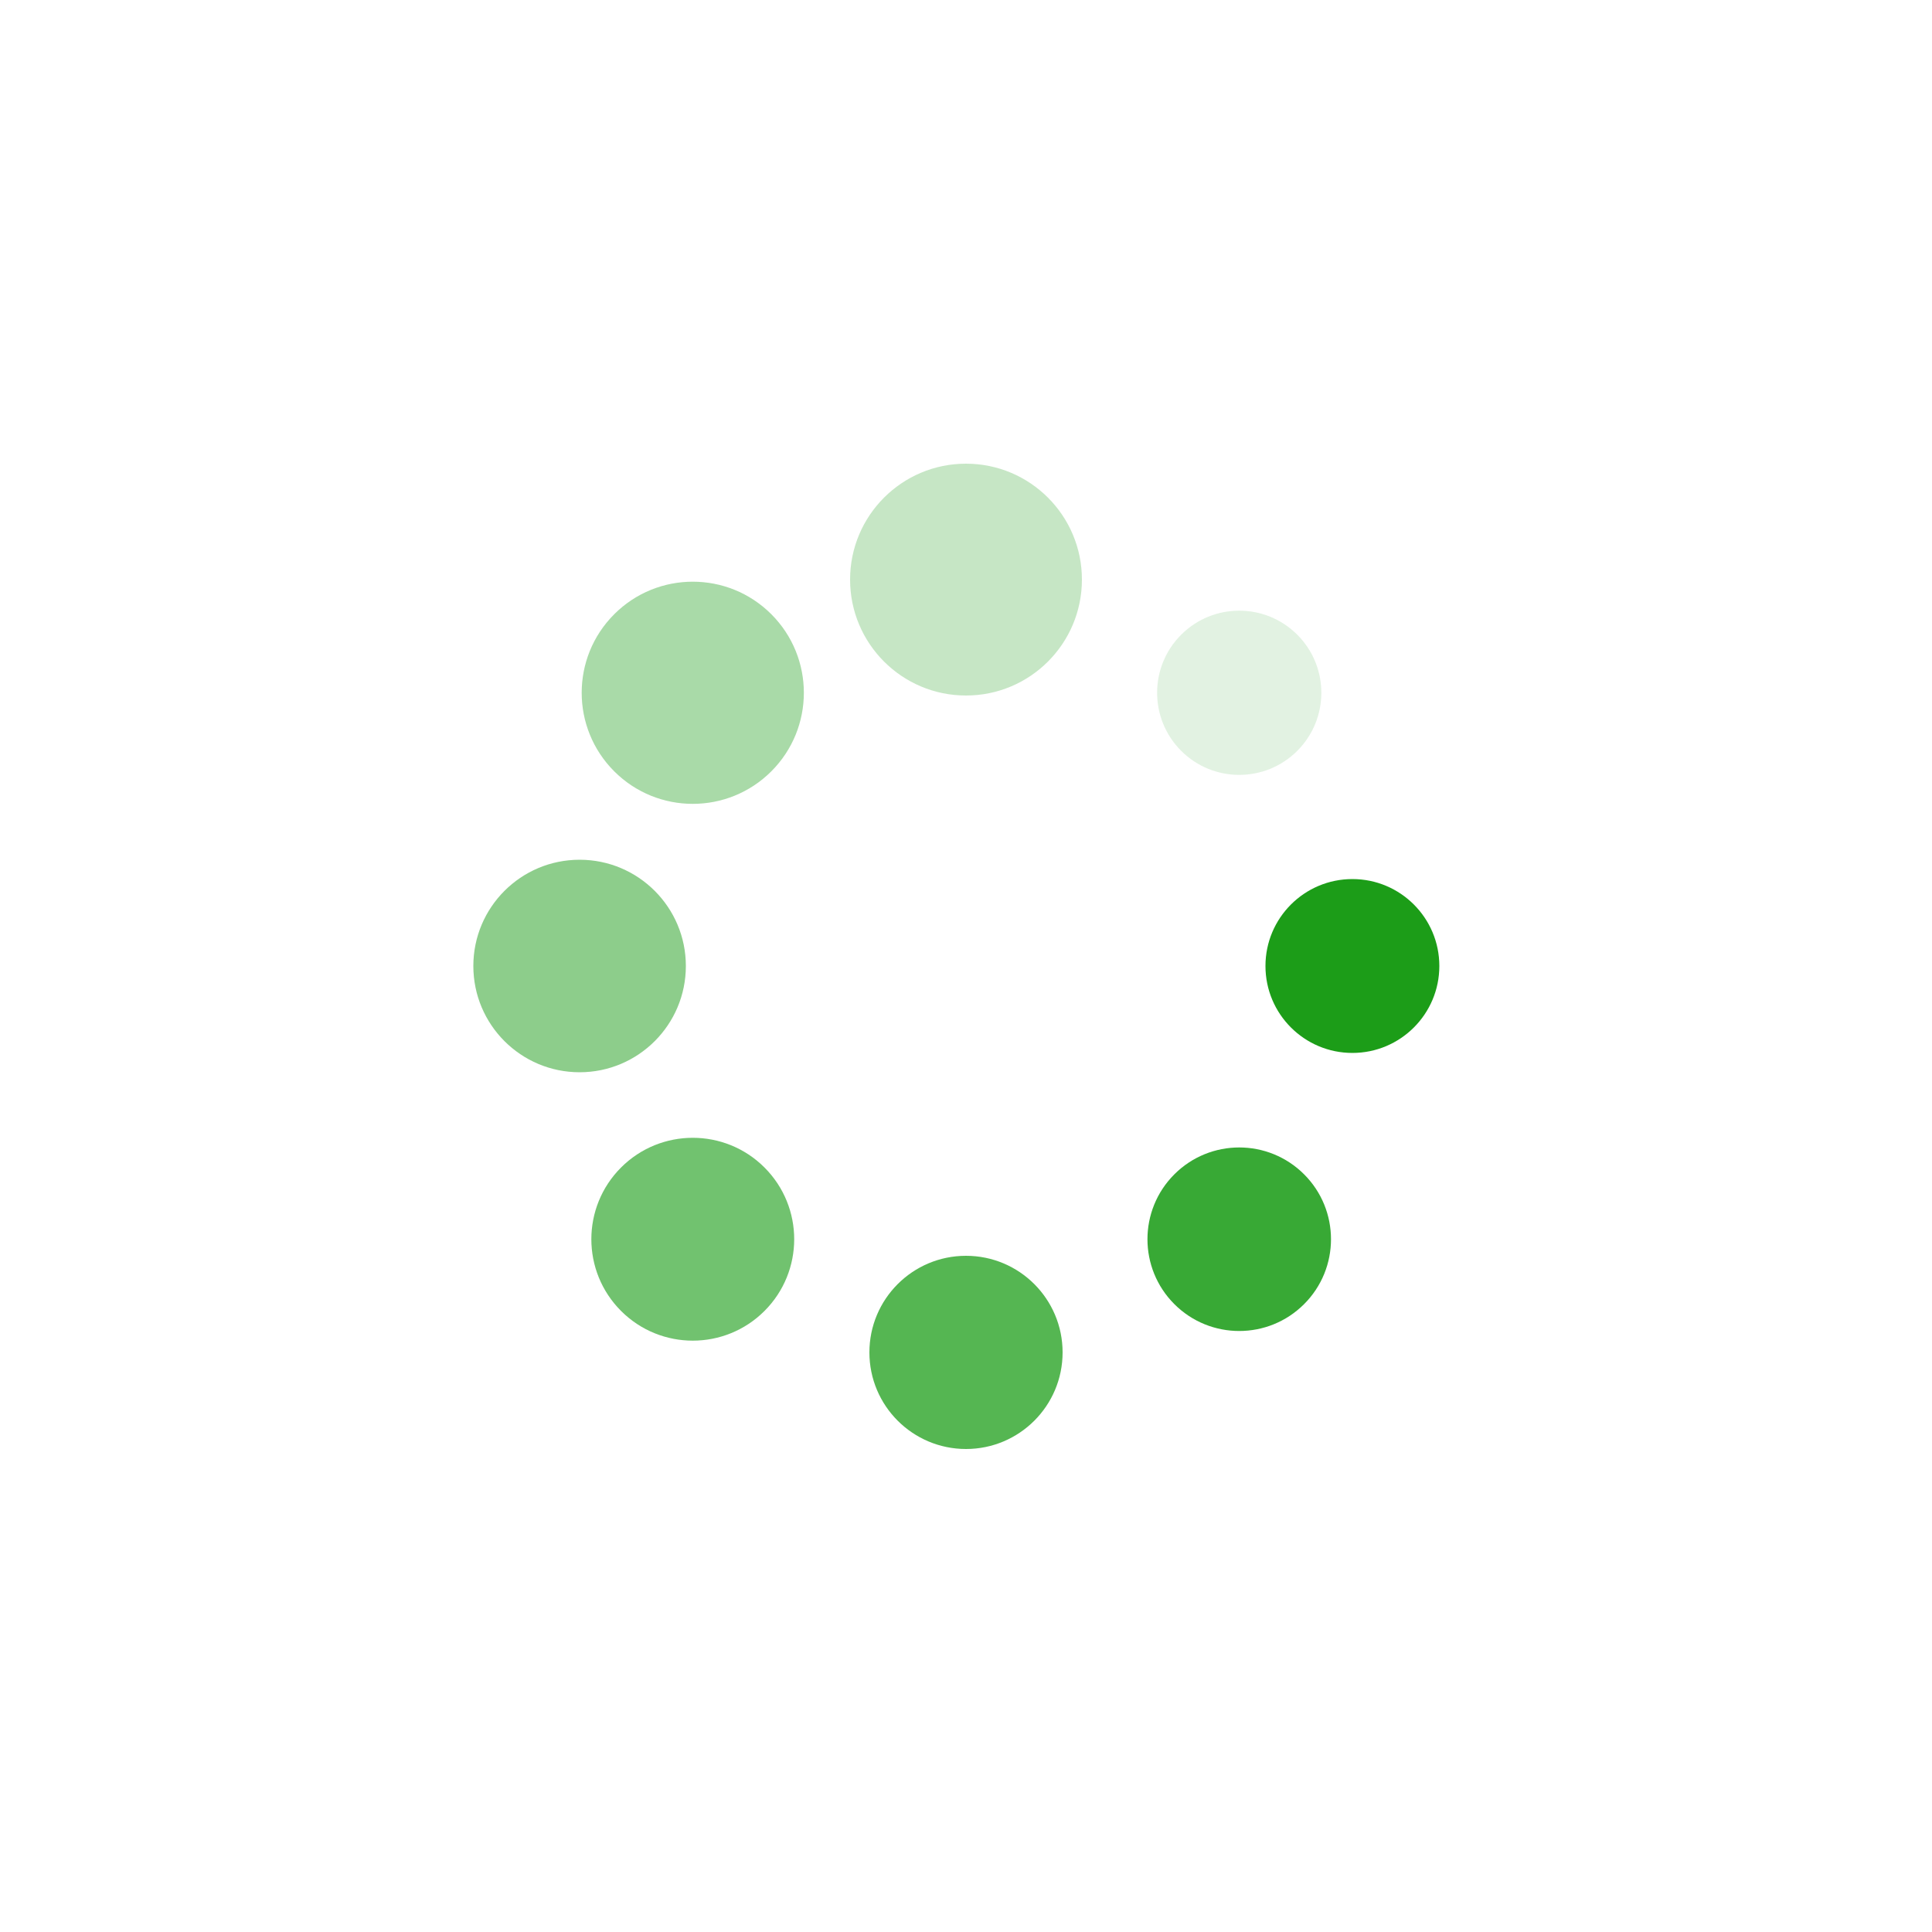
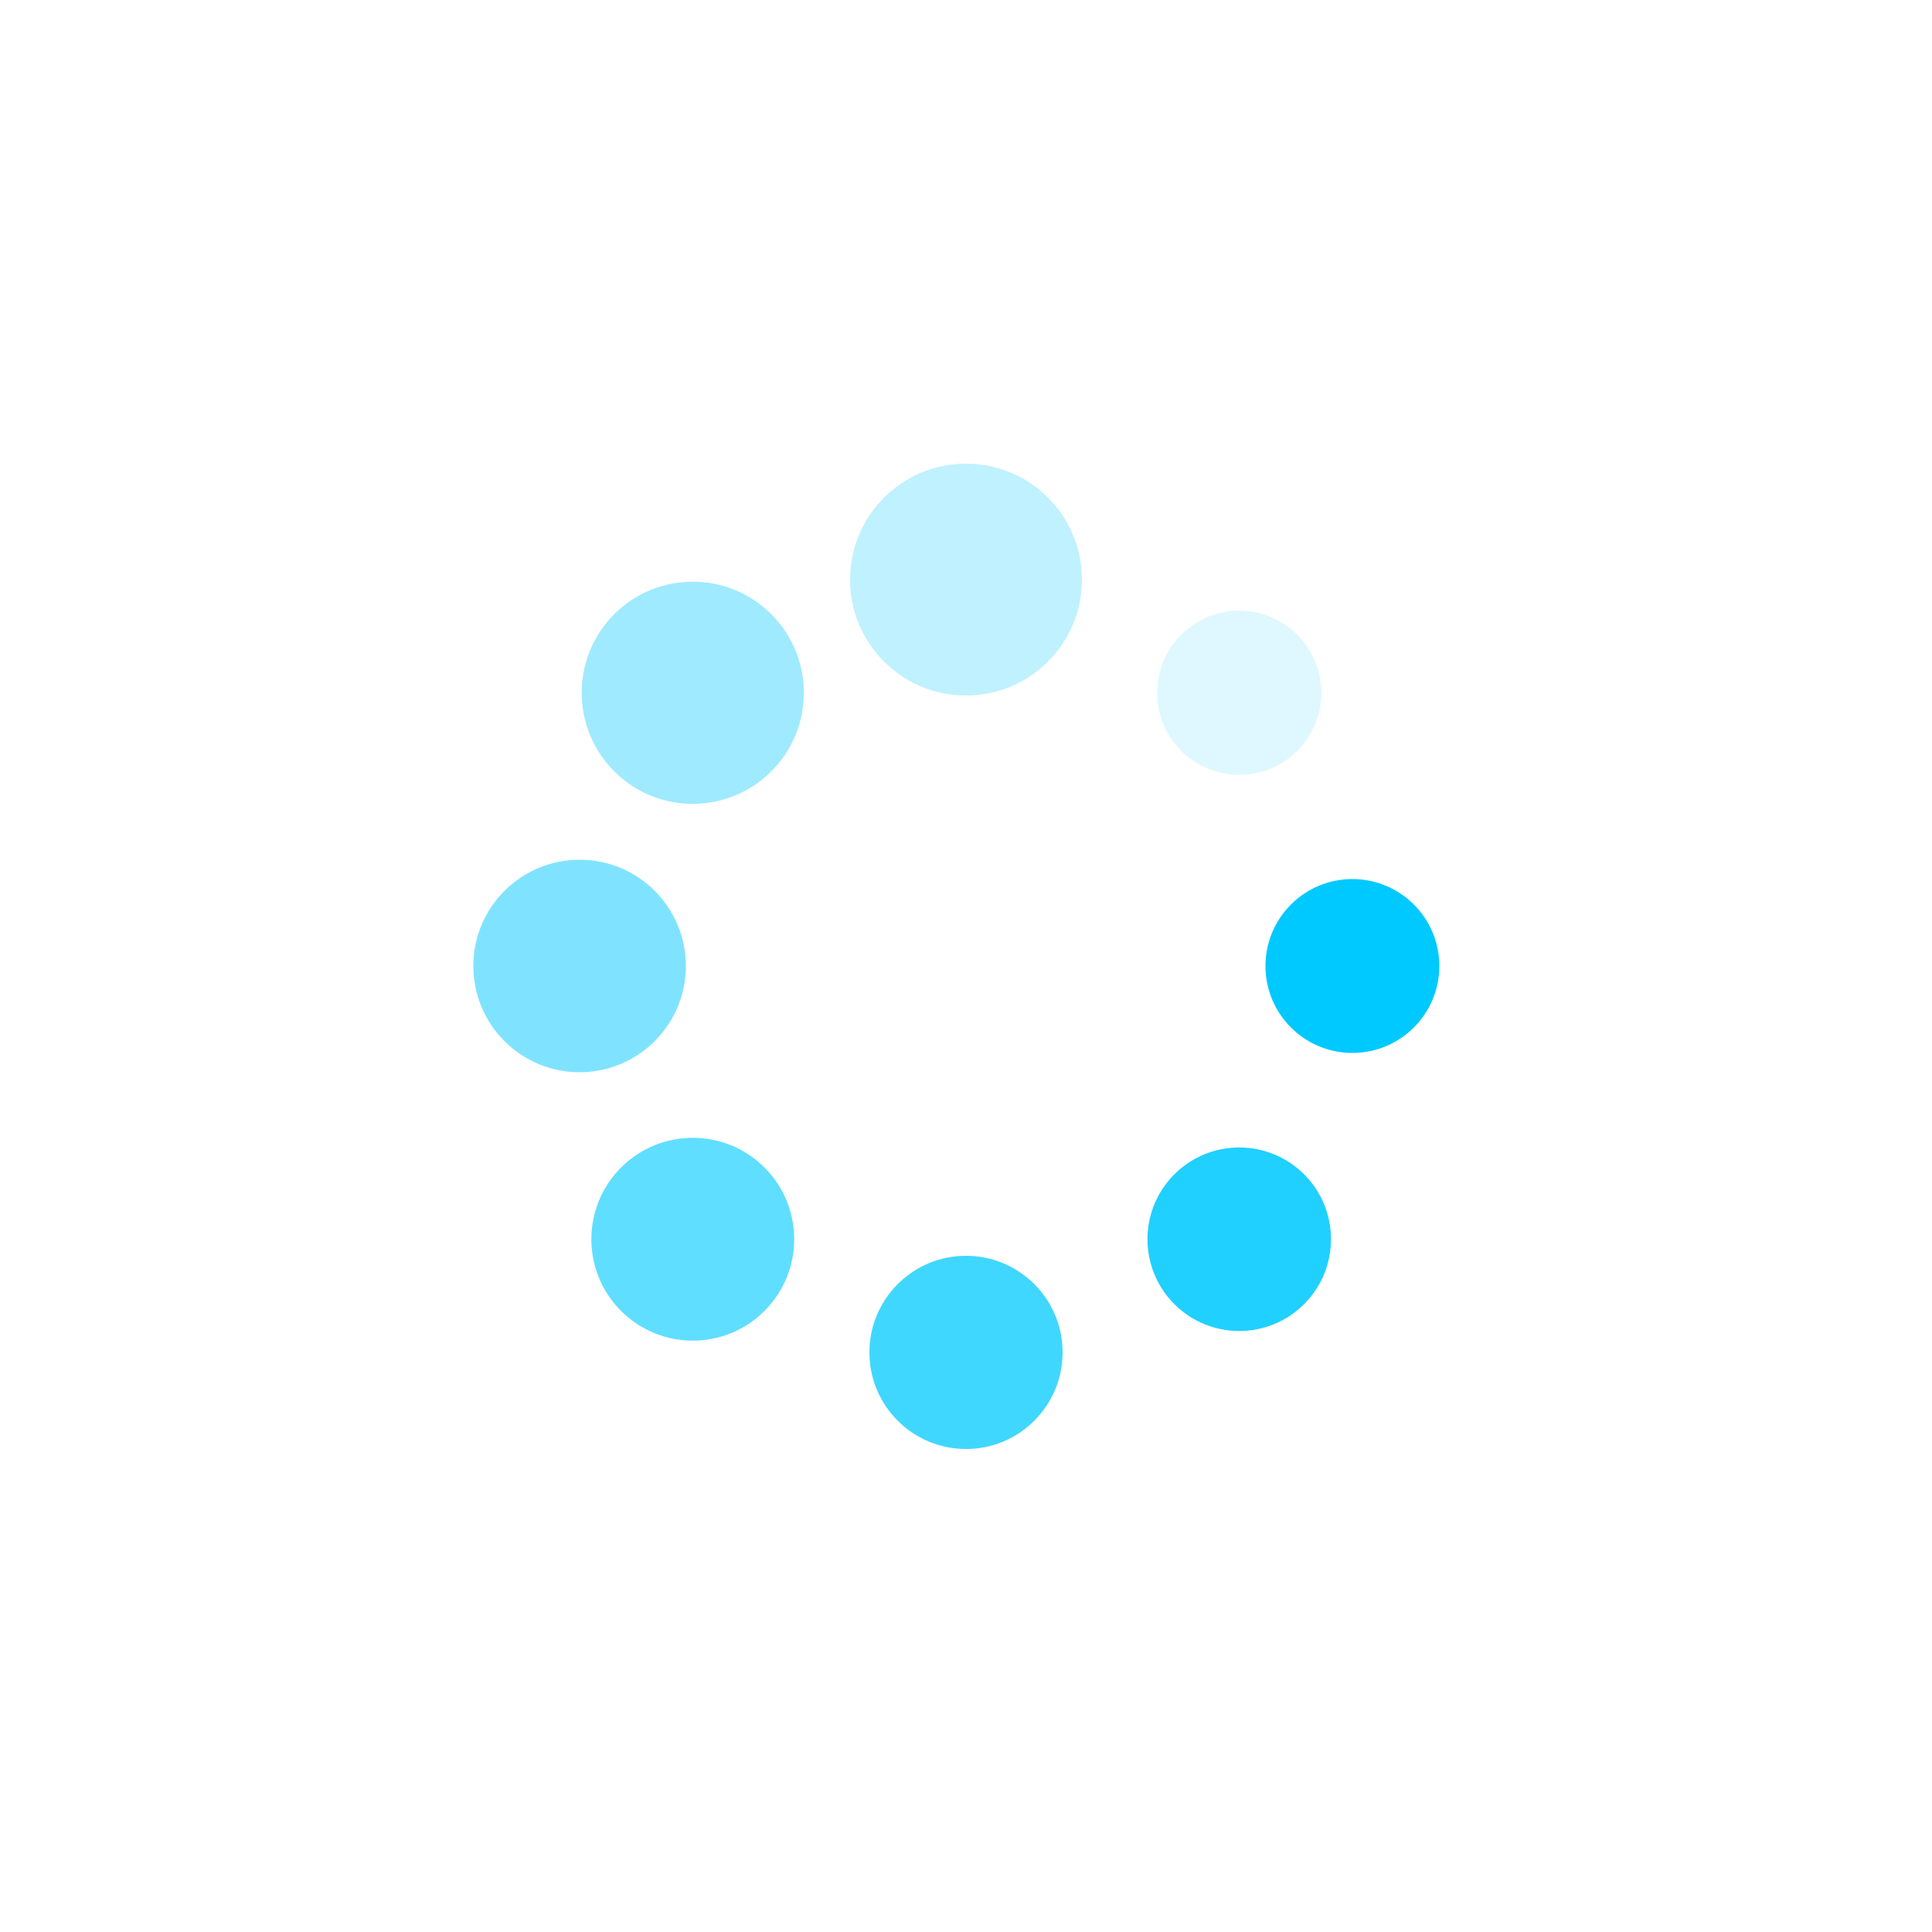
<svg xmlns="http://www.w3.org/2000/svg" style="margin: auto; background: none; display: block; shape-rendering: auto;" width="200px" height="200px" viewBox="0 0 150 150" preserveAspectRatio="xMidYMid">
  <g transform="translate(25,25)">
    <g transform="translate(80,50)">
      <g transform="rotate(0)">
-         <circle cx="0" cy="0" r="6" fill="#1c9d18" fill-opacity="1" transform="scale(1.12496 1.12496)">
+         <circle cx="0" cy="0" r="6" fill="#00C9FF" fill-opacity="1" transform="scale(1.12496 1.12496)">
          <animateTransform attributeName="transform" type="scale" begin="-1.875s" values="1.5 1.5;1 1" keyTimes="0;1" dur="2s" repeatCount="indefinite" />
          <animate attributeName="fill-opacity" keyTimes="0;1" dur="2s" repeatCount="indefinite" values="1;0" begin="-0.875s" />
        </circle>
      </g>
    </g>
    <g transform="translate(71.2132,71.2132)">
      <g transform="rotate(45)">
-         <circle cx="0" cy="0" r="6" fill="#1c9d18" fill-opacity="0.875" transform="scale(1.18746 1.18746)">
+         <circle cx="0" cy="0" r="6" fill="#00C9FF" fill-opacity="0.875" transform="scale(1.18746 1.18746)">
          <animateTransform attributeName="transform" type="scale" begin="-1.75s" values="1.5 1.5;1 1" keyTimes="0;1" dur="2s" repeatCount="indefinite" />
          <animate attributeName="fill-opacity" keyTimes="0;1" dur="2s" repeatCount="indefinite" values="1;0" begin="-0.75s" />
        </circle>
      </g>
    </g>
    <g transform="translate(50,80)">
      <g transform="rotate(90)">
-         <circle cx="0" cy="0" r="6" fill="#1c9d18" fill-opacity="0.75" transform="scale(1.24996 1.24996)">
+         <circle cx="0" cy="0" r="6" fill="#00C9FF" fill-opacity="0.75" transform="scale(1.24996 1.24996)">
          <animateTransform attributeName="transform" type="scale" begin="-1.625s" values="1.5 1.5;1 1" keyTimes="0;1" dur="2s" repeatCount="indefinite" />
          <animate attributeName="fill-opacity" keyTimes="0;1" dur="2s" repeatCount="indefinite" values="1;0" begin="-0.625s" />
        </circle>
      </g>
    </g>
    <g transform="translate(28.7868,71.2132)">
      <g transform="rotate(135)">
-         <circle cx="0" cy="0" r="6" fill="#1c9d18" fill-opacity="0.625" transform="scale(1.31246 1.31246)">
+         <circle cx="0" cy="0" r="6" fill="#00C9FF" fill-opacity="0.625" transform="scale(1.31246 1.31246)">
          <animateTransform attributeName="transform" type="scale" begin="-1.5s" values="1.5 1.5;1 1" keyTimes="0;1" dur="2s" repeatCount="indefinite" />
          <animate attributeName="fill-opacity" keyTimes="0;1" dur="2s" repeatCount="indefinite" values="1;0" begin="-0.5s" />
        </circle>
      </g>
    </g>
    <g transform="translate(20,50)">
      <g transform="rotate(180)">
-         <circle cx="0" cy="0" r="6" fill="#1c9d18" fill-opacity="0.5" transform="scale(1.37496 1.37496)">
+         <circle cx="0" cy="0" r="6" fill="#00C9FF" fill-opacity="0.5" transform="scale(1.37496 1.37496)">
          <animateTransform attributeName="transform" type="scale" begin="-1.375s" values="1.5 1.5;1 1" keyTimes="0;1" dur="2s" repeatCount="indefinite" />
          <animate attributeName="fill-opacity" keyTimes="0;1" dur="2s" repeatCount="indefinite" values="1;0" begin="-0.375s" />
        </circle>
      </g>
    </g>
    <g transform="translate(28.7868,28.7868)">
      <g transform="rotate(225)">
-         <circle cx="0" cy="0" r="6" fill="#1c9d18" fill-opacity="0.375" transform="scale(1.43746 1.43746)">
+         <circle cx="0" cy="0" r="6" fill="#00C9FF" fill-opacity="0.375" transform="scale(1.43746 1.43746)">
          <animateTransform attributeName="transform" type="scale" begin="-1.25s" values="1.5 1.5;1 1" keyTimes="0;1" dur="2s" repeatCount="indefinite" />
          <animate attributeName="fill-opacity" keyTimes="0;1" dur="2s" repeatCount="indefinite" values="1;0" begin="-0.25s" />
        </circle>
      </g>
    </g>
    <g transform="translate(50,20)">
      <g transform="rotate(270)">
-         <circle cx="0" cy="0" r="6" fill="#1c9d18" fill-opacity="0.25" transform="scale(1.49996 1.49996)">
+         <circle cx="0" cy="0" r="6" fill="#00C9FF" fill-opacity="0.25" transform="scale(1.49996 1.49996)">
          <animateTransform attributeName="transform" type="scale" begin="-1.125s" values="1.5 1.5;1 1" keyTimes="0;1" dur="2s" repeatCount="indefinite" />
          <animate attributeName="fill-opacity" keyTimes="0;1" dur="2s" repeatCount="indefinite" values="1;0" begin="-0.125s" />
        </circle>
      </g>
    </g>
    <g transform="translate(71.2132,28.7868)">
      <g transform="rotate(315)">
-         <circle cx="0" cy="0" r="6" fill="#1c9d18" fill-opacity="0.125" transform="scale(1.06246 1.06246)">
+         <circle cx="0" cy="0" r="6" fill="#00C9FF" fill-opacity="0.125" transform="scale(1.06246 1.06246)">
          <animateTransform attributeName="transform" type="scale" begin="1s" values="1.5 1.5;1 1" keyTimes="0;1" dur="2s" repeatCount="indefinite" />
          <animate attributeName="fill-opacity" keyTimes="0;1" dur="2s" repeatCount="indefinite" values="1;0" begin="0s" />
        </circle>
      </g>
    </g>
  </g>
</svg>
